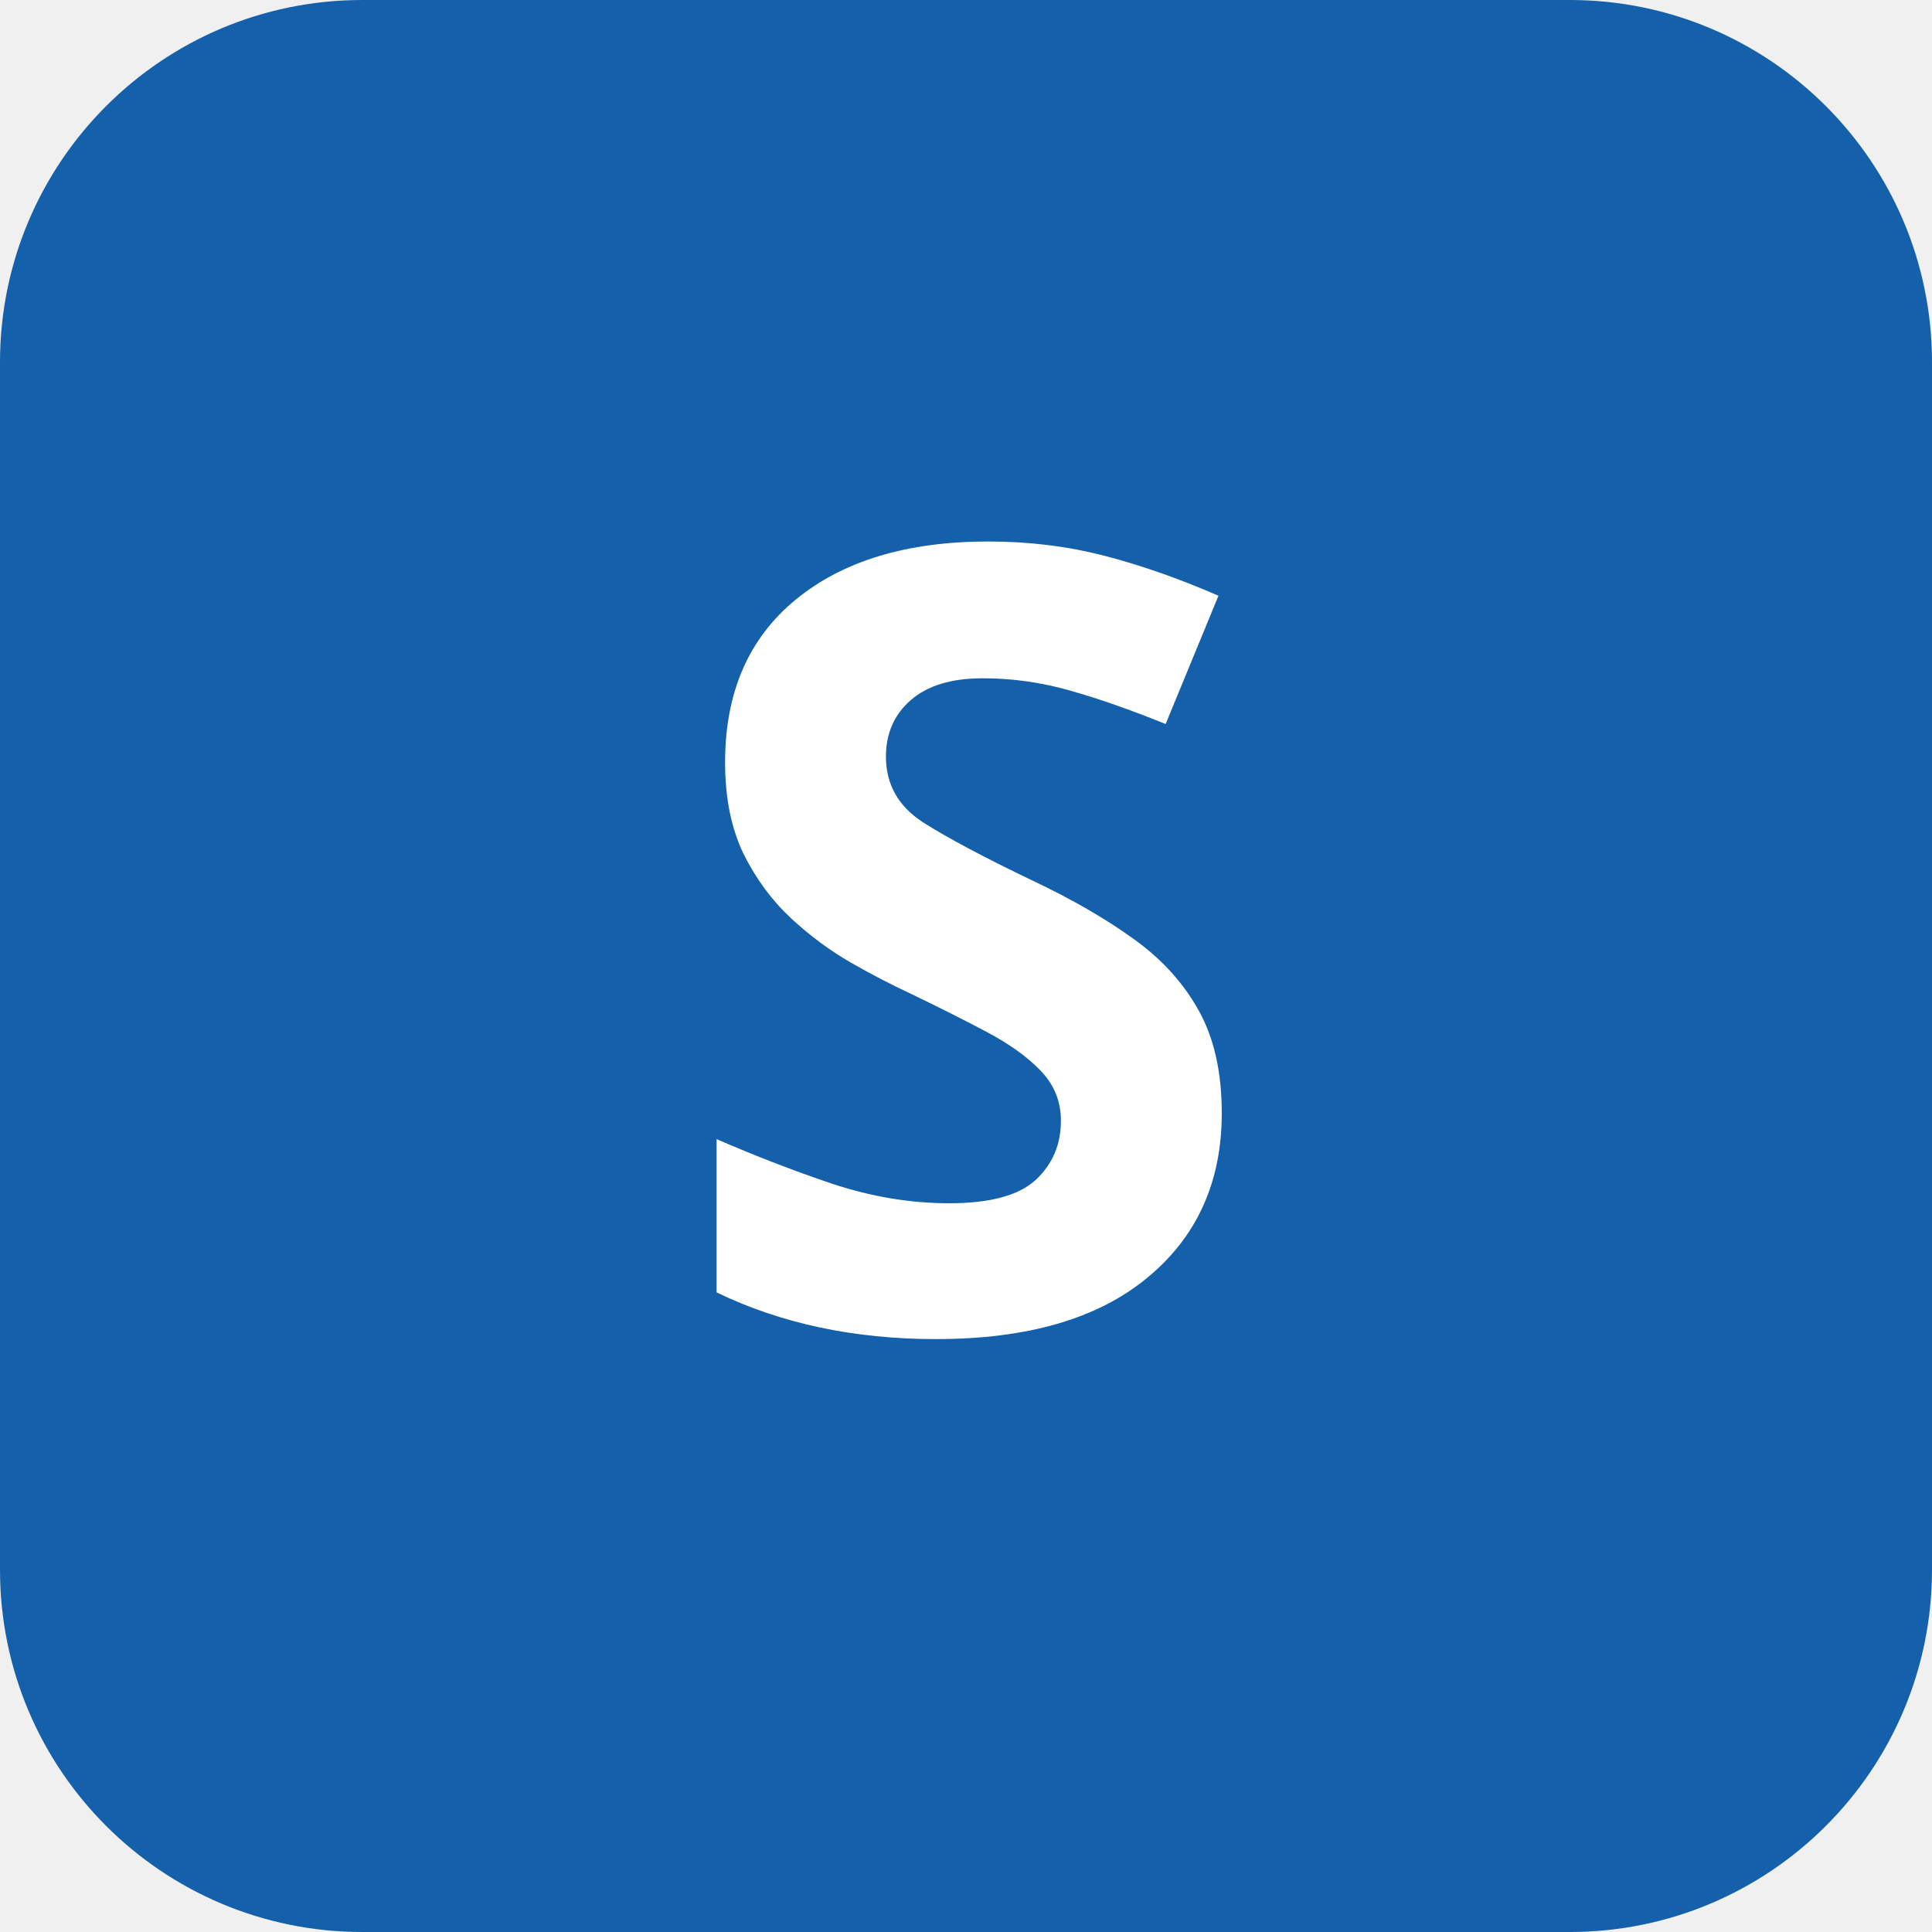
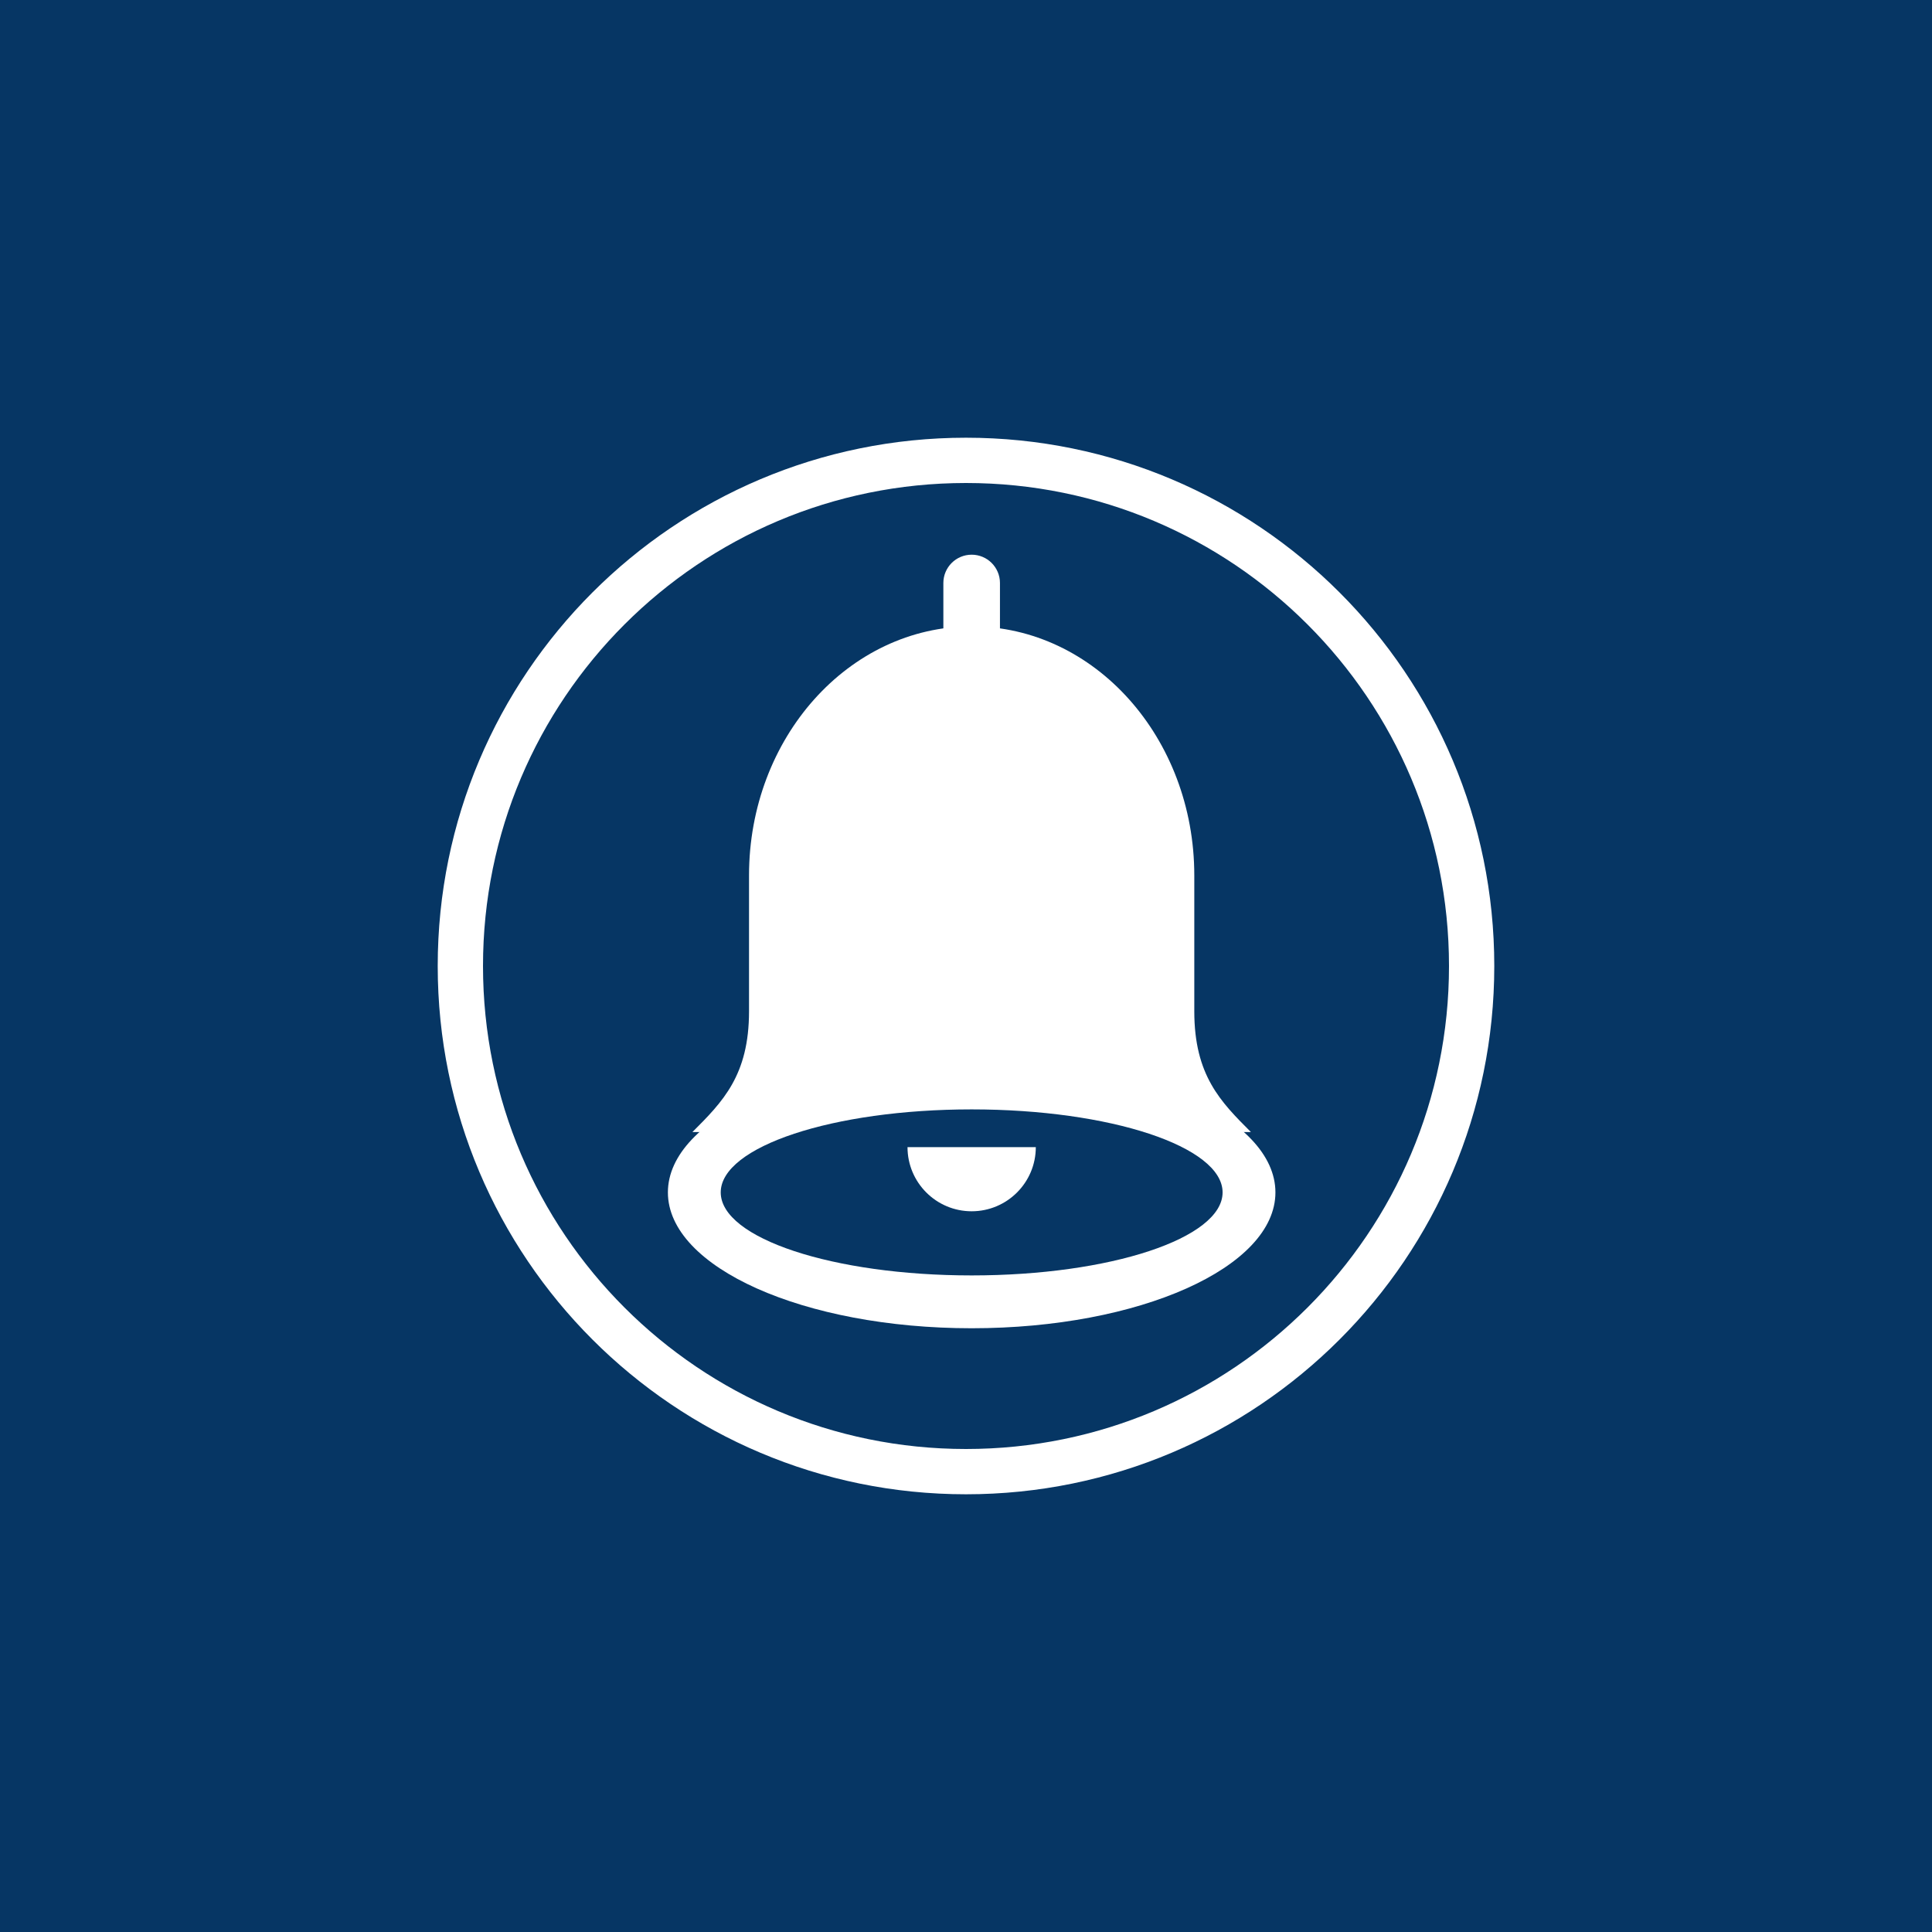
- <svg xmlns="http://www.w3.org/2000/svg" viewBox="0 0 64 64">
-   <rect width="64" height="64" rx="12" fill="#1460AA" />
-   <text x="32" y="44" font-family="sans-serif" font-size="36" font-weight="700" text-anchor="middle" fill="#fff">S</text>
+ <svg xmlns="http://www.w3.org/2000/svg" viewBox="0 0 512 512">
+   <rect width="512" height="512" fill="#063664" />
+   <g fill="#fff">
+     <circle cx="256" cy="256" r="134" fill="none" stroke="#fff" stroke-width="12" />
+     <g transform="translate(1.5 0)">
+       <path d="M256 147a7.5 7.5 0 0 1 7.5 7.5V176h-15v-21.5a7.5 7.5 0 0 1 7.5-7.5z" />
+       <path d="M197 232a59 66 0 0 1 118 0v36c0 17 7 24 15 32H182c8-8 15-15 15-32z" />
+       <ellipse cx="256" cy="316" rx="80.5" ry="36" />
+       <ellipse cx="256" cy="316" rx="66.5" ry="22" fill="#063664" />
+       <path d="M239 304h34a17 17 0 0 1-34 0z" />
+     </g>
+   </g>
</svg>
